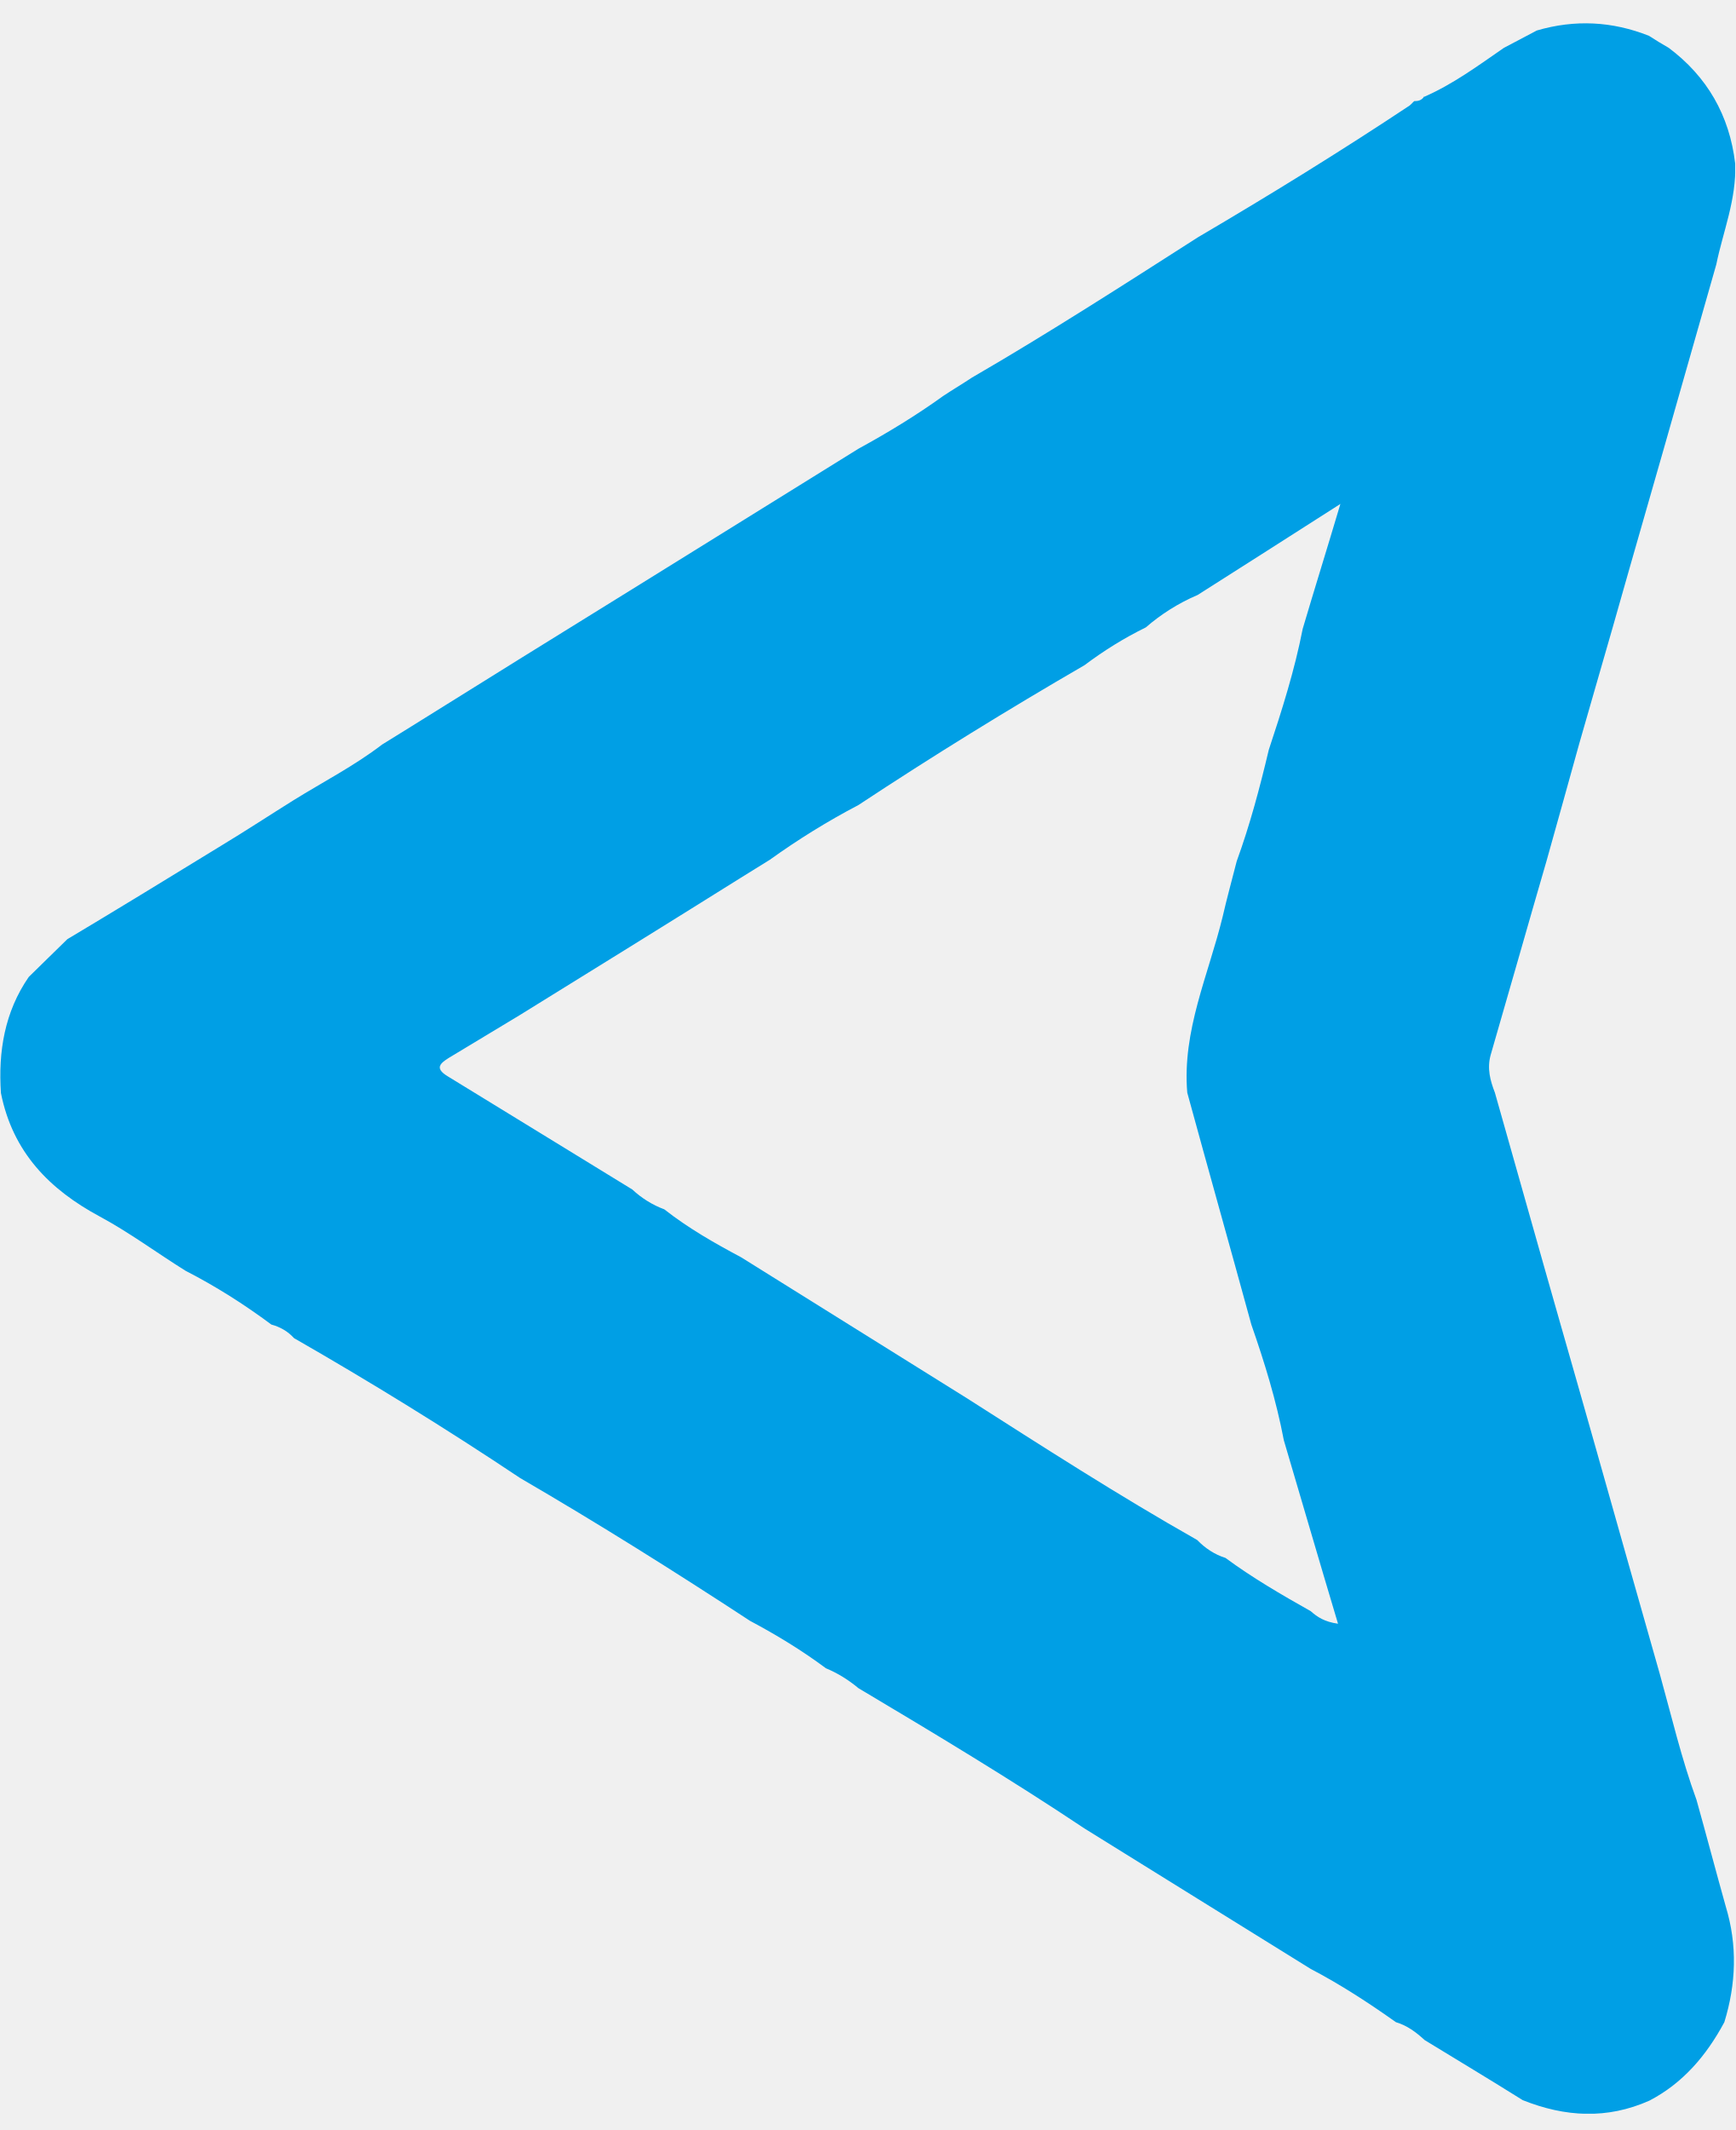
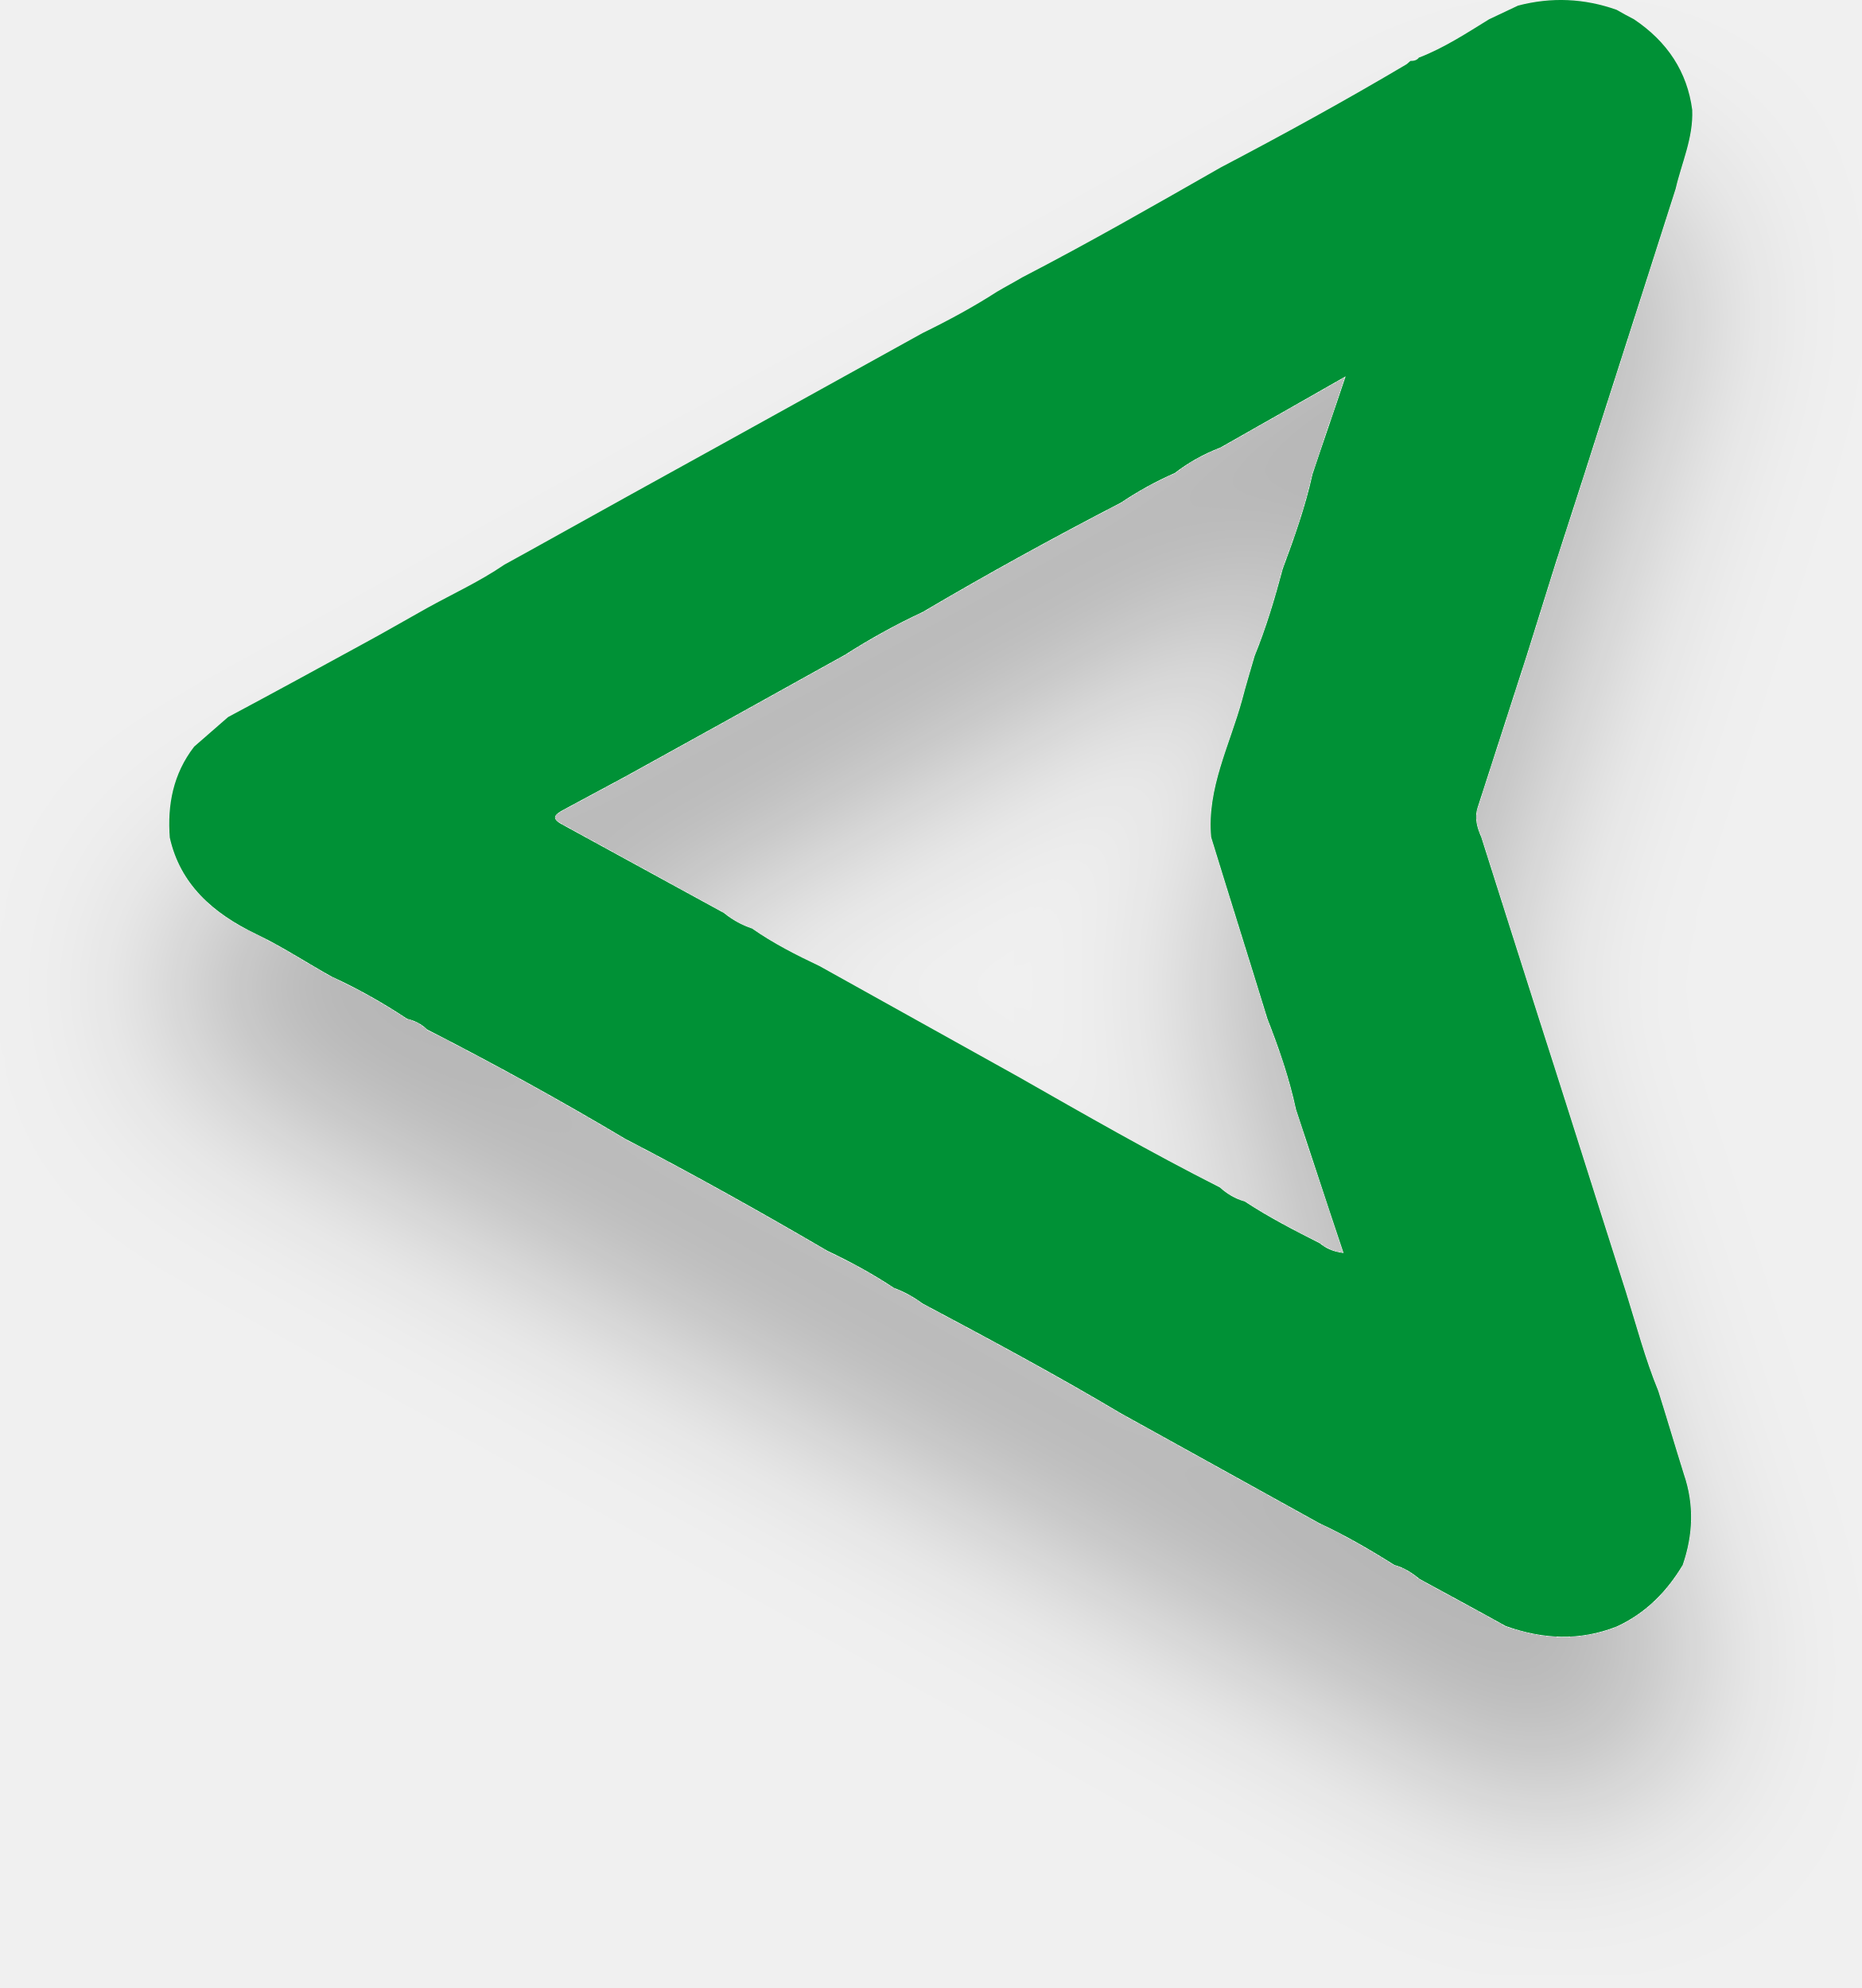
- <svg xmlns="http://www.w3.org/2000/svg" width="44" height="54" viewBox="0 0 44 54" fill="none">
-   <g clip-path="url(#clip0_14_368)">
-     <path d="M41.814 0.908C40.882 0.539 39.938 0.49 38.97 0.773C38.696 0.92 38.409 1.067 38.134 1.214C37.477 1.668 36.844 2.135 36.115 2.454L36.115 2.442C36.055 2.54 35.972 2.564 35.864 2.564L35.876 2.552C35.828 2.589 35.792 2.638 35.745 2.675C33.989 3.841 32.197 4.946 30.381 6.013C28.481 7.228 26.593 8.444 24.646 9.573C24.407 9.732 24.156 9.88 23.917 10.039C23.236 10.53 22.508 10.972 21.767 11.377C19.855 12.568 17.944 13.746 16.033 14.936C14.169 16.09 12.305 17.244 10.441 18.41C10.191 18.569 9.94 18.717 9.689 18.876C8.984 19.416 8.195 19.821 7.443 20.288C6.834 20.668 6.236 21.061 5.627 21.429C4.325 22.227 3.023 23.025 1.708 23.81C1.386 24.129 1.051 24.448 0.729 24.768C0.119 25.651 -0.048 26.658 0.024 27.713C0.323 29.211 1.254 30.156 2.533 30.843C3.285 31.248 3.978 31.764 4.707 32.218C5.472 32.611 6.188 33.065 6.881 33.58C7.108 33.642 7.299 33.752 7.455 33.924C9.402 35.041 11.314 36.219 13.189 37.471C15.172 38.625 17.108 39.84 19.019 41.092C19.688 41.448 20.333 41.84 20.943 42.294C21.241 42.417 21.516 42.589 21.767 42.798C23.702 43.951 25.626 45.105 27.502 46.357C29.413 47.548 31.324 48.726 33.236 49.916C33.989 50.309 34.705 50.776 35.398 51.267C35.685 51.352 35.912 51.524 36.127 51.721C36.951 52.224 37.788 52.727 38.612 53.243C39.687 53.672 40.751 53.734 41.826 53.255C42.674 52.813 43.271 52.113 43.725 51.267C44.024 50.297 44.06 49.315 43.761 48.333C43.51 47.437 43.271 46.529 43.02 45.633C42.638 44.59 42.387 43.51 42.089 42.442C41.527 40.478 40.977 38.514 40.416 36.538C40.141 35.556 39.854 34.574 39.58 33.605C39.018 31.641 38.469 29.677 37.907 27.701C37.788 27.394 37.704 27.087 37.8 26.744C38.278 25.099 38.743 23.454 39.221 21.81C39.496 20.828 39.771 19.846 40.046 18.852C40.332 17.87 40.607 16.888 40.894 15.906C41.467 13.881 42.053 11.868 42.626 9.843C42.925 8.8 43.223 7.744 43.522 6.701C43.689 5.878 44.036 5.056 44 4.148C43.857 2.92 43.283 1.938 42.316 1.214C42.148 1.116 41.981 1.018 41.814 0.908ZM30.369 15.084C31.527 14.347 32.686 13.611 33.989 12.776C33.642 13.942 33.331 14.936 33.033 15.943C32.83 16.986 32.507 18.005 32.173 19.011C31.946 19.969 31.695 20.914 31.36 21.834C31.241 22.301 31.109 22.779 31.002 23.246C30.643 24.718 29.974 26.13 30.106 27.701C30.643 29.665 31.193 31.616 31.731 33.58C32.065 34.538 32.364 35.507 32.555 36.514C33.009 38.048 33.451 39.57 33.929 41.165C33.582 41.116 33.403 40.993 33.236 40.846C32.495 40.429 31.755 39.999 31.074 39.496C30.799 39.41 30.56 39.251 30.357 39.042C28.362 37.913 26.438 36.673 24.515 35.446C22.603 34.255 20.704 33.065 18.792 31.874C18.123 31.518 17.454 31.138 16.845 30.659C16.546 30.549 16.271 30.377 16.033 30.156C14.467 29.198 12.915 28.241 11.349 27.284C11.027 27.087 11.146 26.965 11.385 26.817C11.983 26.461 12.58 26.093 13.177 25.737C15.041 24.584 16.905 23.43 18.768 22.264C19.019 22.104 19.27 21.957 19.521 21.797C20.238 21.282 20.991 20.816 21.767 20.41C23.643 19.171 25.554 17.992 27.502 16.863C27.991 16.495 28.505 16.176 29.055 15.906C29.437 15.575 29.879 15.292 30.369 15.084Z" fill="#009FE5" />
+ <svg xmlns="http://www.w3.org/2000/svg" width="44" height="47" viewBox="0 0 44 47" fill="none">
+   <g filter="url(#filter0_d_21_318)">
+     <path d="M38.209 0.231C37.446 -0.038 36.674 -0.074 35.882 0.132C35.657 0.24 35.423 0.347 35.198 0.455C34.66 0.787 34.142 1.127 33.546 1.36L33.546 1.351C33.497 1.423 33.428 1.441 33.34 1.441L33.35 1.432C33.311 1.459 33.282 1.494 33.243 1.521C31.806 2.373 30.339 3.179 28.853 3.959C27.299 4.846 25.754 5.733 24.161 6.558C23.965 6.674 23.76 6.782 23.564 6.898C23.007 7.257 22.411 7.579 21.805 7.875C20.241 8.744 18.677 9.604 17.112 10.474C15.587 11.316 14.062 12.159 12.537 13.01C12.332 13.126 12.127 13.234 11.921 13.35C11.345 13.745 10.699 14.04 10.084 14.381C9.585 14.659 9.096 14.945 8.598 15.214C7.532 15.797 6.466 16.379 5.391 16.953C5.127 17.186 4.853 17.419 4.589 17.652C4.091 18.297 3.954 19.032 4.013 19.802C4.257 20.896 5.02 21.586 6.066 22.088C6.682 22.383 7.249 22.76 7.845 23.091C8.471 23.378 9.057 23.71 9.624 24.086C9.81 24.131 9.966 24.211 10.093 24.337C11.687 25.152 13.251 26.013 14.786 26.927C16.409 27.769 17.992 28.656 19.556 29.57C20.104 29.83 20.632 30.117 21.13 30.448C21.375 30.538 21.6 30.664 21.805 30.816C23.389 31.658 24.962 32.501 26.497 33.415C28.061 34.284 29.626 35.144 31.19 36.014C31.806 36.3 32.392 36.641 32.959 36.999C33.194 37.062 33.38 37.187 33.556 37.331C34.23 37.698 34.914 38.066 35.589 38.442C36.469 38.756 37.339 38.8 38.219 38.451C38.913 38.128 39.402 37.618 39.773 36.999C40.017 36.291 40.047 35.574 39.802 34.858C39.597 34.203 39.402 33.54 39.196 32.886C38.883 32.124 38.678 31.336 38.434 30.556C37.974 29.122 37.525 27.688 37.065 26.246C36.84 25.529 36.606 24.812 36.381 24.104C35.921 22.67 35.472 21.236 35.012 19.794C34.914 19.57 34.846 19.346 34.924 19.095C35.315 17.894 35.697 16.693 36.087 15.492C36.312 14.775 36.537 14.058 36.762 13.332C36.997 12.616 37.221 11.899 37.456 11.182C37.925 9.703 38.404 8.233 38.874 6.755C39.118 5.993 39.362 5.222 39.607 4.461C39.744 3.86 40.027 3.26 39.998 2.597C39.881 1.701 39.411 0.984 38.62 0.455C38.483 0.383 38.346 0.312 38.209 0.231ZM28.844 10.581C29.792 10.044 30.74 9.506 31.806 8.897C31.522 9.748 31.268 10.474 31.024 11.209C30.857 11.97 30.593 12.714 30.32 13.449C30.134 14.148 29.929 14.838 29.655 15.51C29.557 15.851 29.45 16.2 29.362 16.541C29.068 17.616 28.521 18.646 28.628 19.794C29.068 21.227 29.518 22.652 29.958 24.086C30.232 24.785 30.476 25.493 30.633 26.228C31.004 27.348 31.366 28.459 31.757 29.624C31.473 29.588 31.327 29.499 31.19 29.391C30.584 29.086 29.978 28.773 29.42 28.405C29.195 28.343 29 28.226 28.834 28.074C27.201 27.249 25.627 26.344 24.053 25.448C22.489 24.579 20.935 23.71 19.371 22.84C18.823 22.581 18.276 22.303 17.777 21.953C17.533 21.872 17.308 21.747 17.112 21.586C15.832 20.887 14.561 20.188 13.28 19.489C13.016 19.346 13.114 19.256 13.31 19.148C13.798 18.888 14.287 18.62 14.776 18.36C16.301 17.517 17.826 16.675 19.351 15.824C19.556 15.707 19.762 15.6 19.967 15.483C20.554 15.107 21.169 14.766 21.805 14.47C23.34 13.565 24.904 12.705 26.497 11.881C26.898 11.612 27.319 11.379 27.768 11.182C28.081 10.94 28.443 10.734 28.844 10.581Z" fill="#009136" />
  </g>
  <defs>
-     <clipPath id="clip0_14_368">
-       <rect width="44" height="52.998" fill="white" transform="matrix(-1 -8.91004e-08 -8.57767e-08 1 44 0.588501)" />
-     </clipPath>
+     <filter id="filter0_d_21_318" x="0" y="0" width="44" height="46.696" filterUnits="userSpaceOnUse" color-interpolation-filters="sRGB">
+       <feFlood flood-opacity="0" result="BackgroundImageFix" />
+       <feColorMatrix in="SourceAlpha" type="matrix" values="0 0 0 0 0 0 0 0 0 0 0 0 0 0 0 0 0 0 127 0" result="hardAlpha" />
+       <feOffset dy="4" />
+       <feGaussianBlur stdDeviation="2" />
+       <feComposite in2="hardAlpha" operator="out" />
+       <feColorMatrix type="matrix" values="0 0 0 0 0 0 0 0 0 0 0 0 0 0 0 0 0 0 0.25 0" />
+       <feBlend mode="normal" in2="BackgroundImageFix" result="effect1_dropShadow_21_318" />
+       <feBlend mode="normal" in="SourceGraphic" in2="effect1_dropShadow_21_318" result="shape" />
+     </filter>
  </defs>
</svg>
